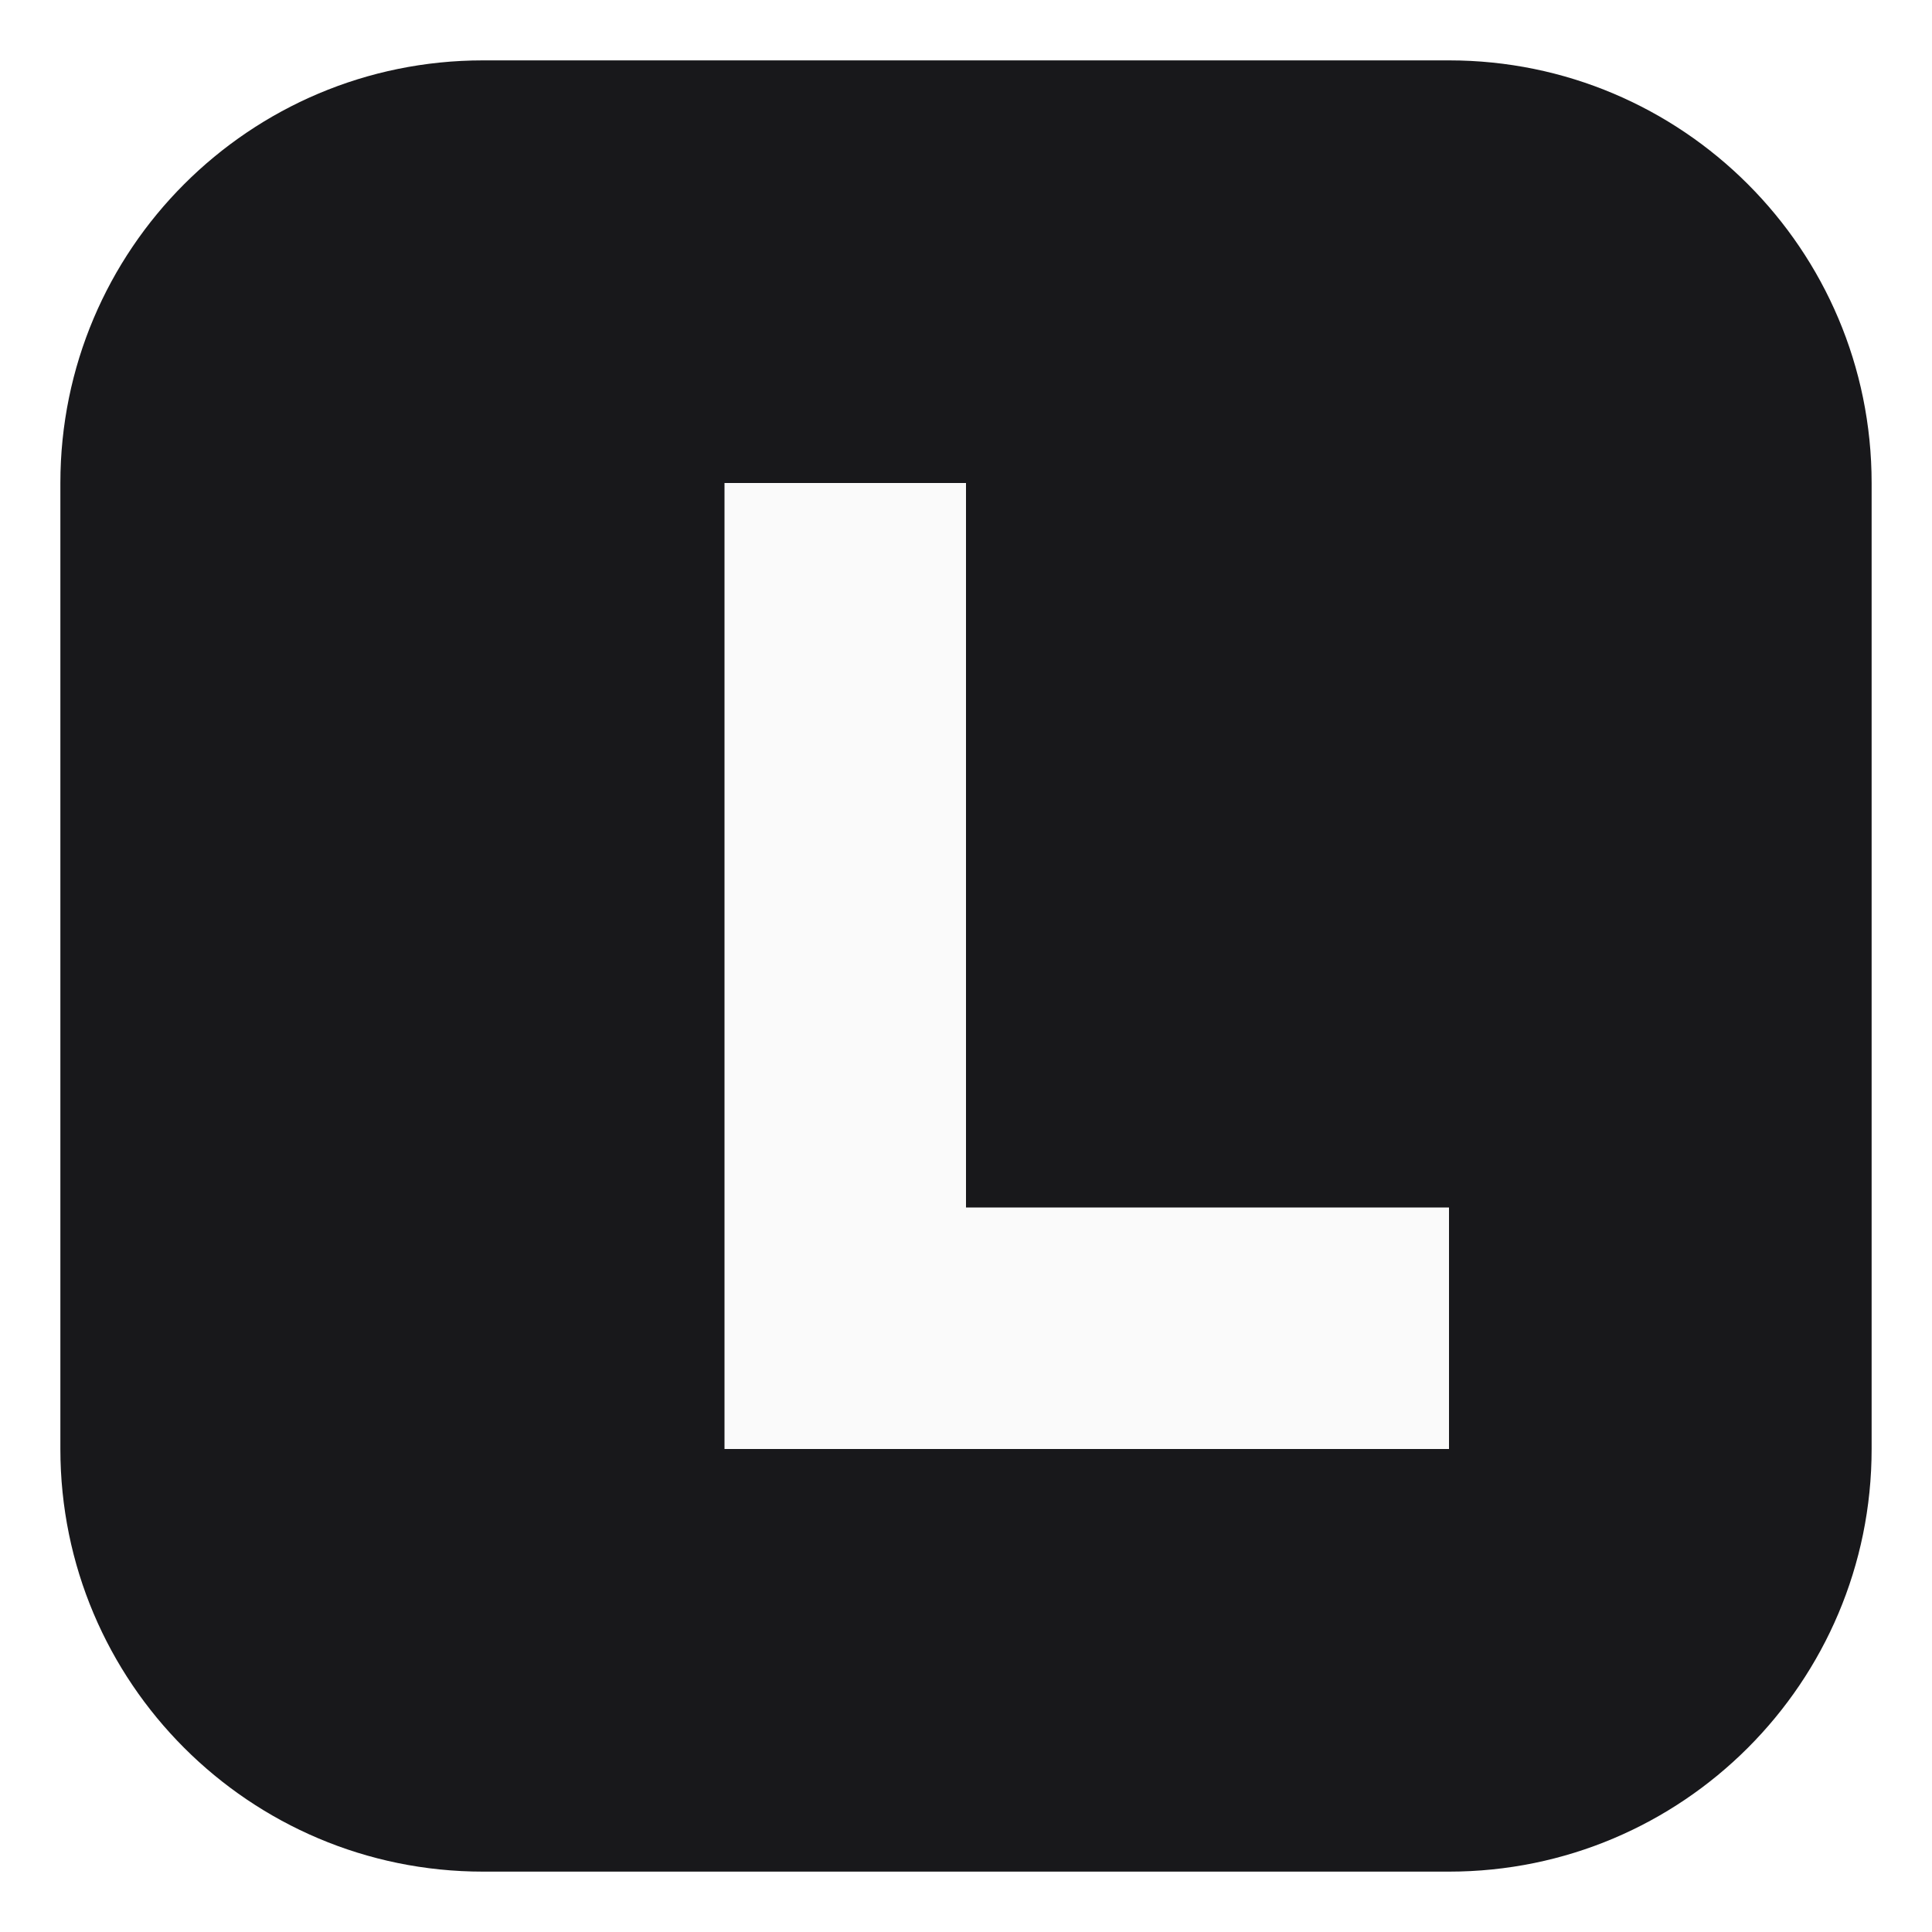
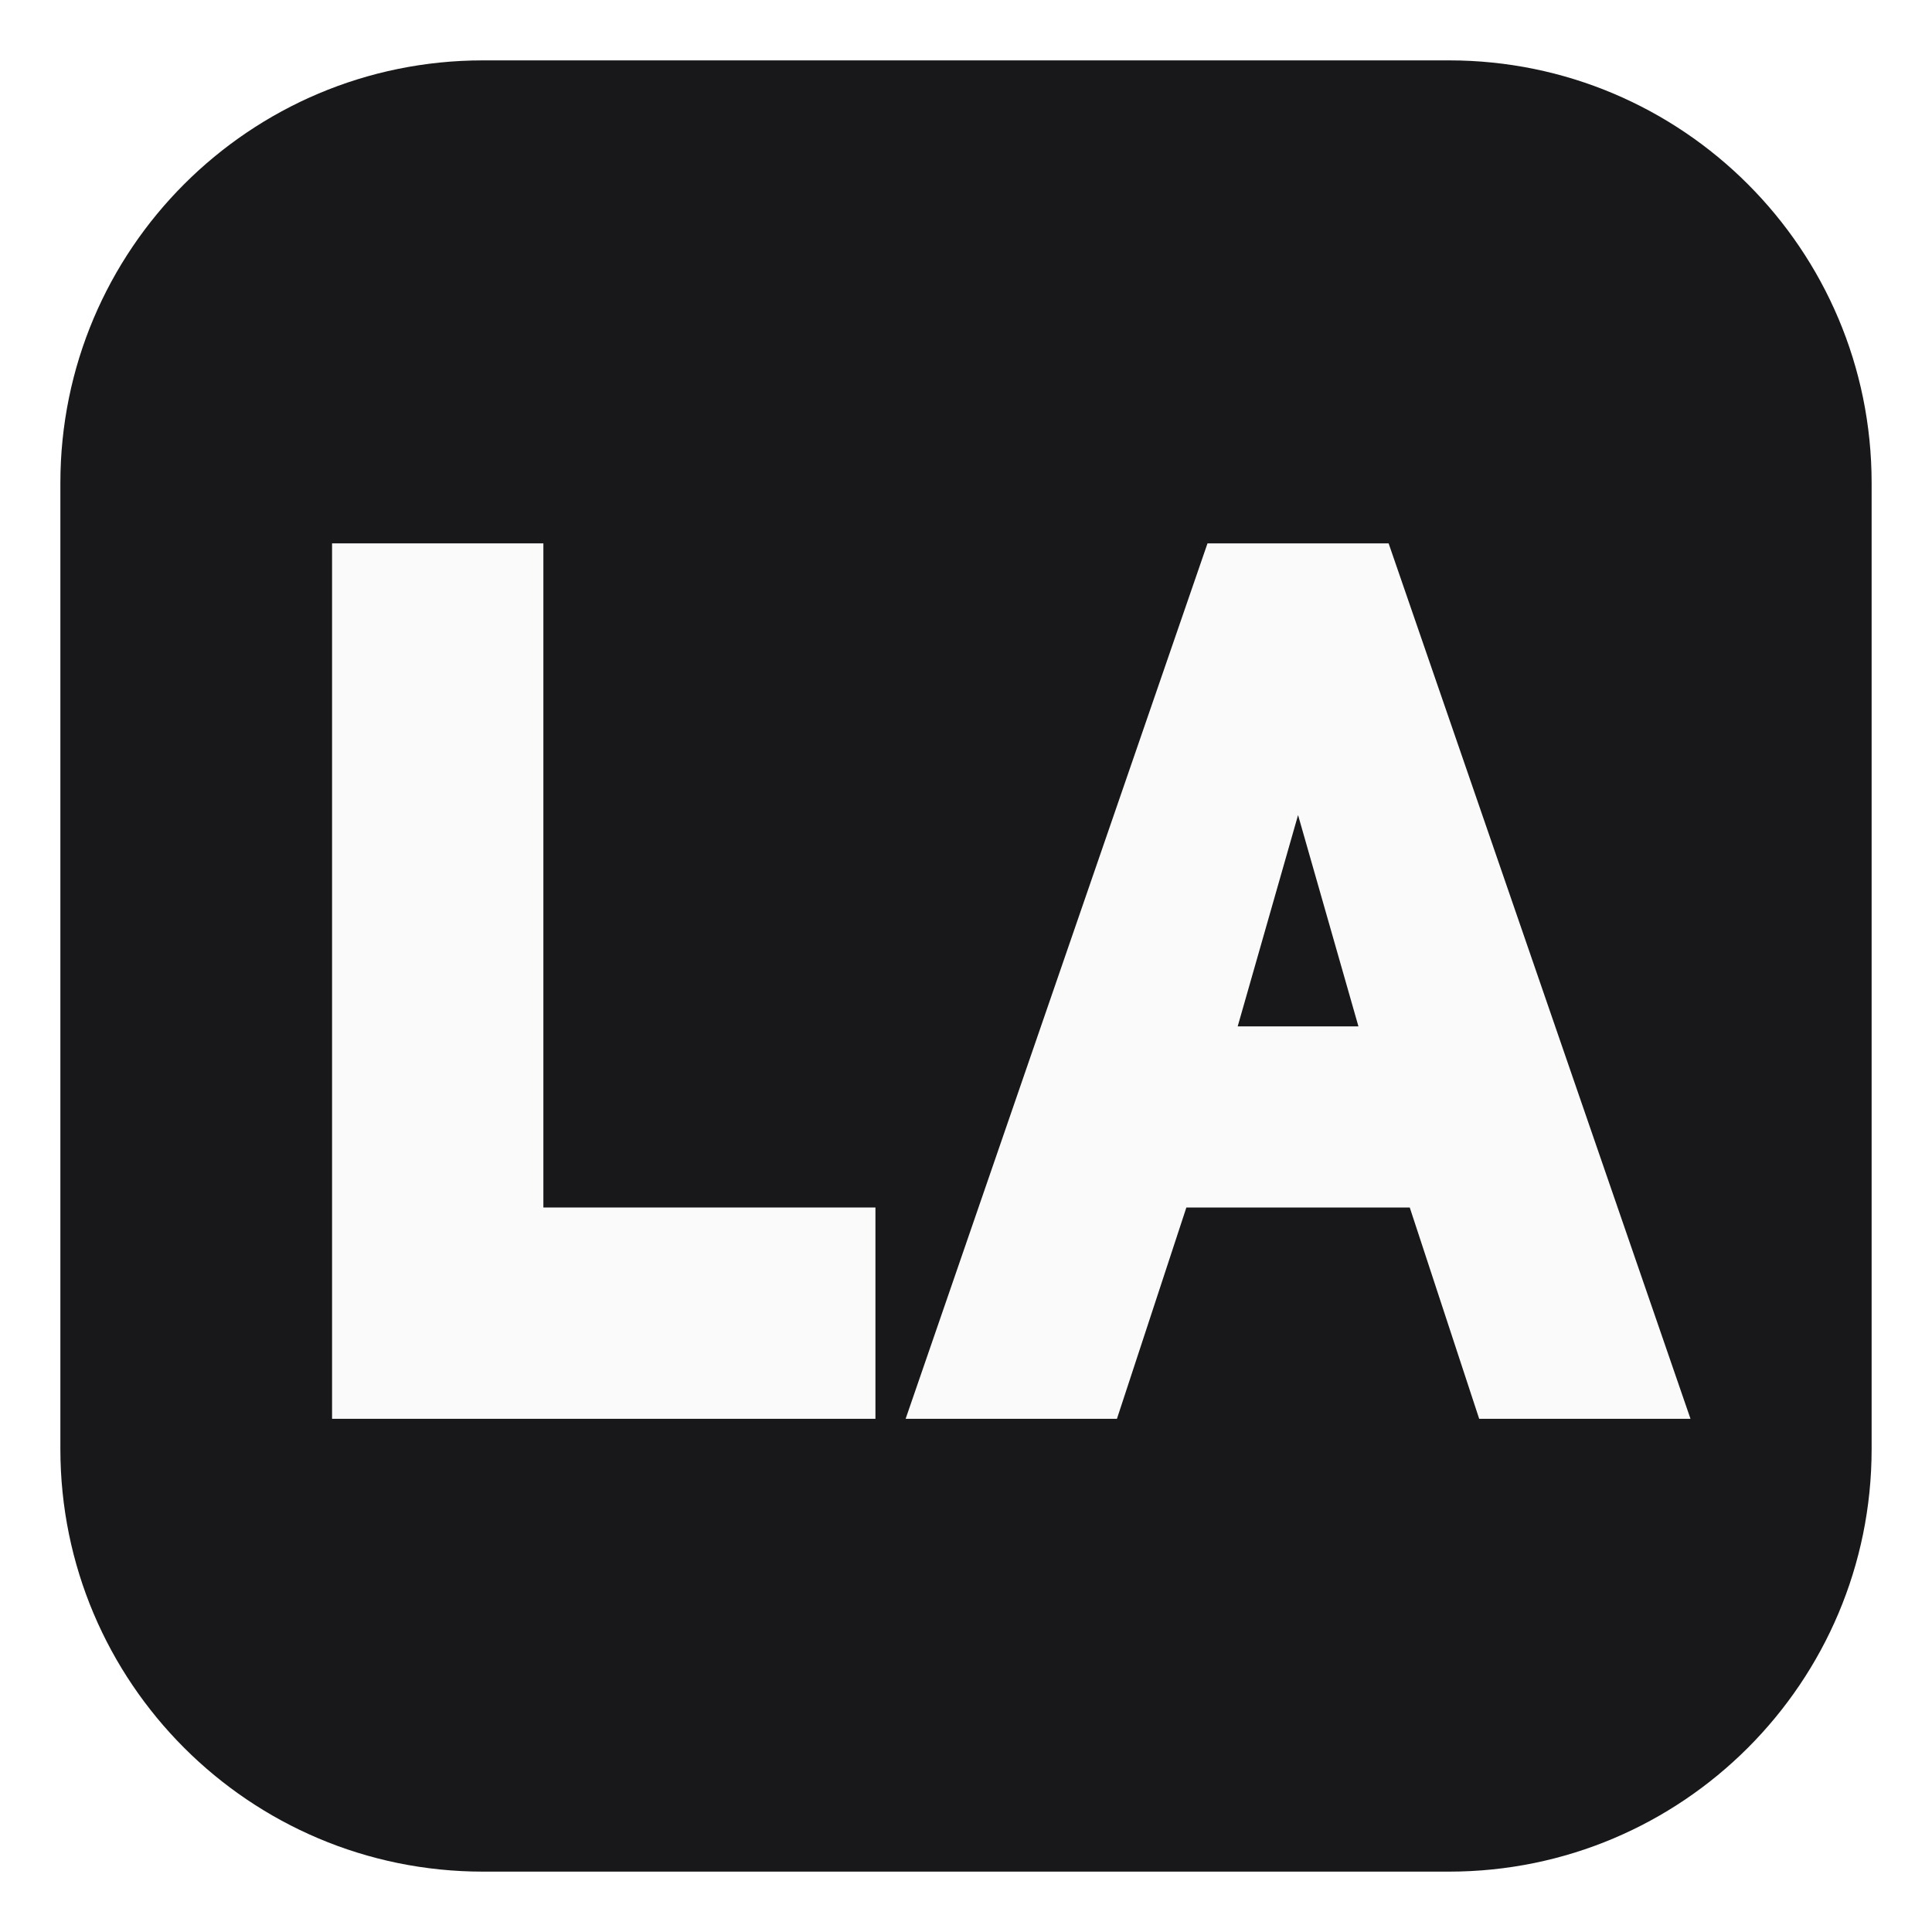
<svg xmlns="http://www.w3.org/2000/svg" width="512" height="512" viewBox="0 0 64 64">
  <rect x="2" y="2" width="60" height="60" rx="14" fill="#18181b" />
-   <path d="M24 16h8v24h16v8H24z" fill="#fafafa" />
+   <path d="M11 18h7v22h11v7H11z" fill="#fafafa" />
+   <path d="M40 18h6l10 29h-7l-2.3-7h-7.4L37 47h-7z M41 34h4l-2-7z" fill="#fafafa" fill-rule="evenodd" />
</svg>
